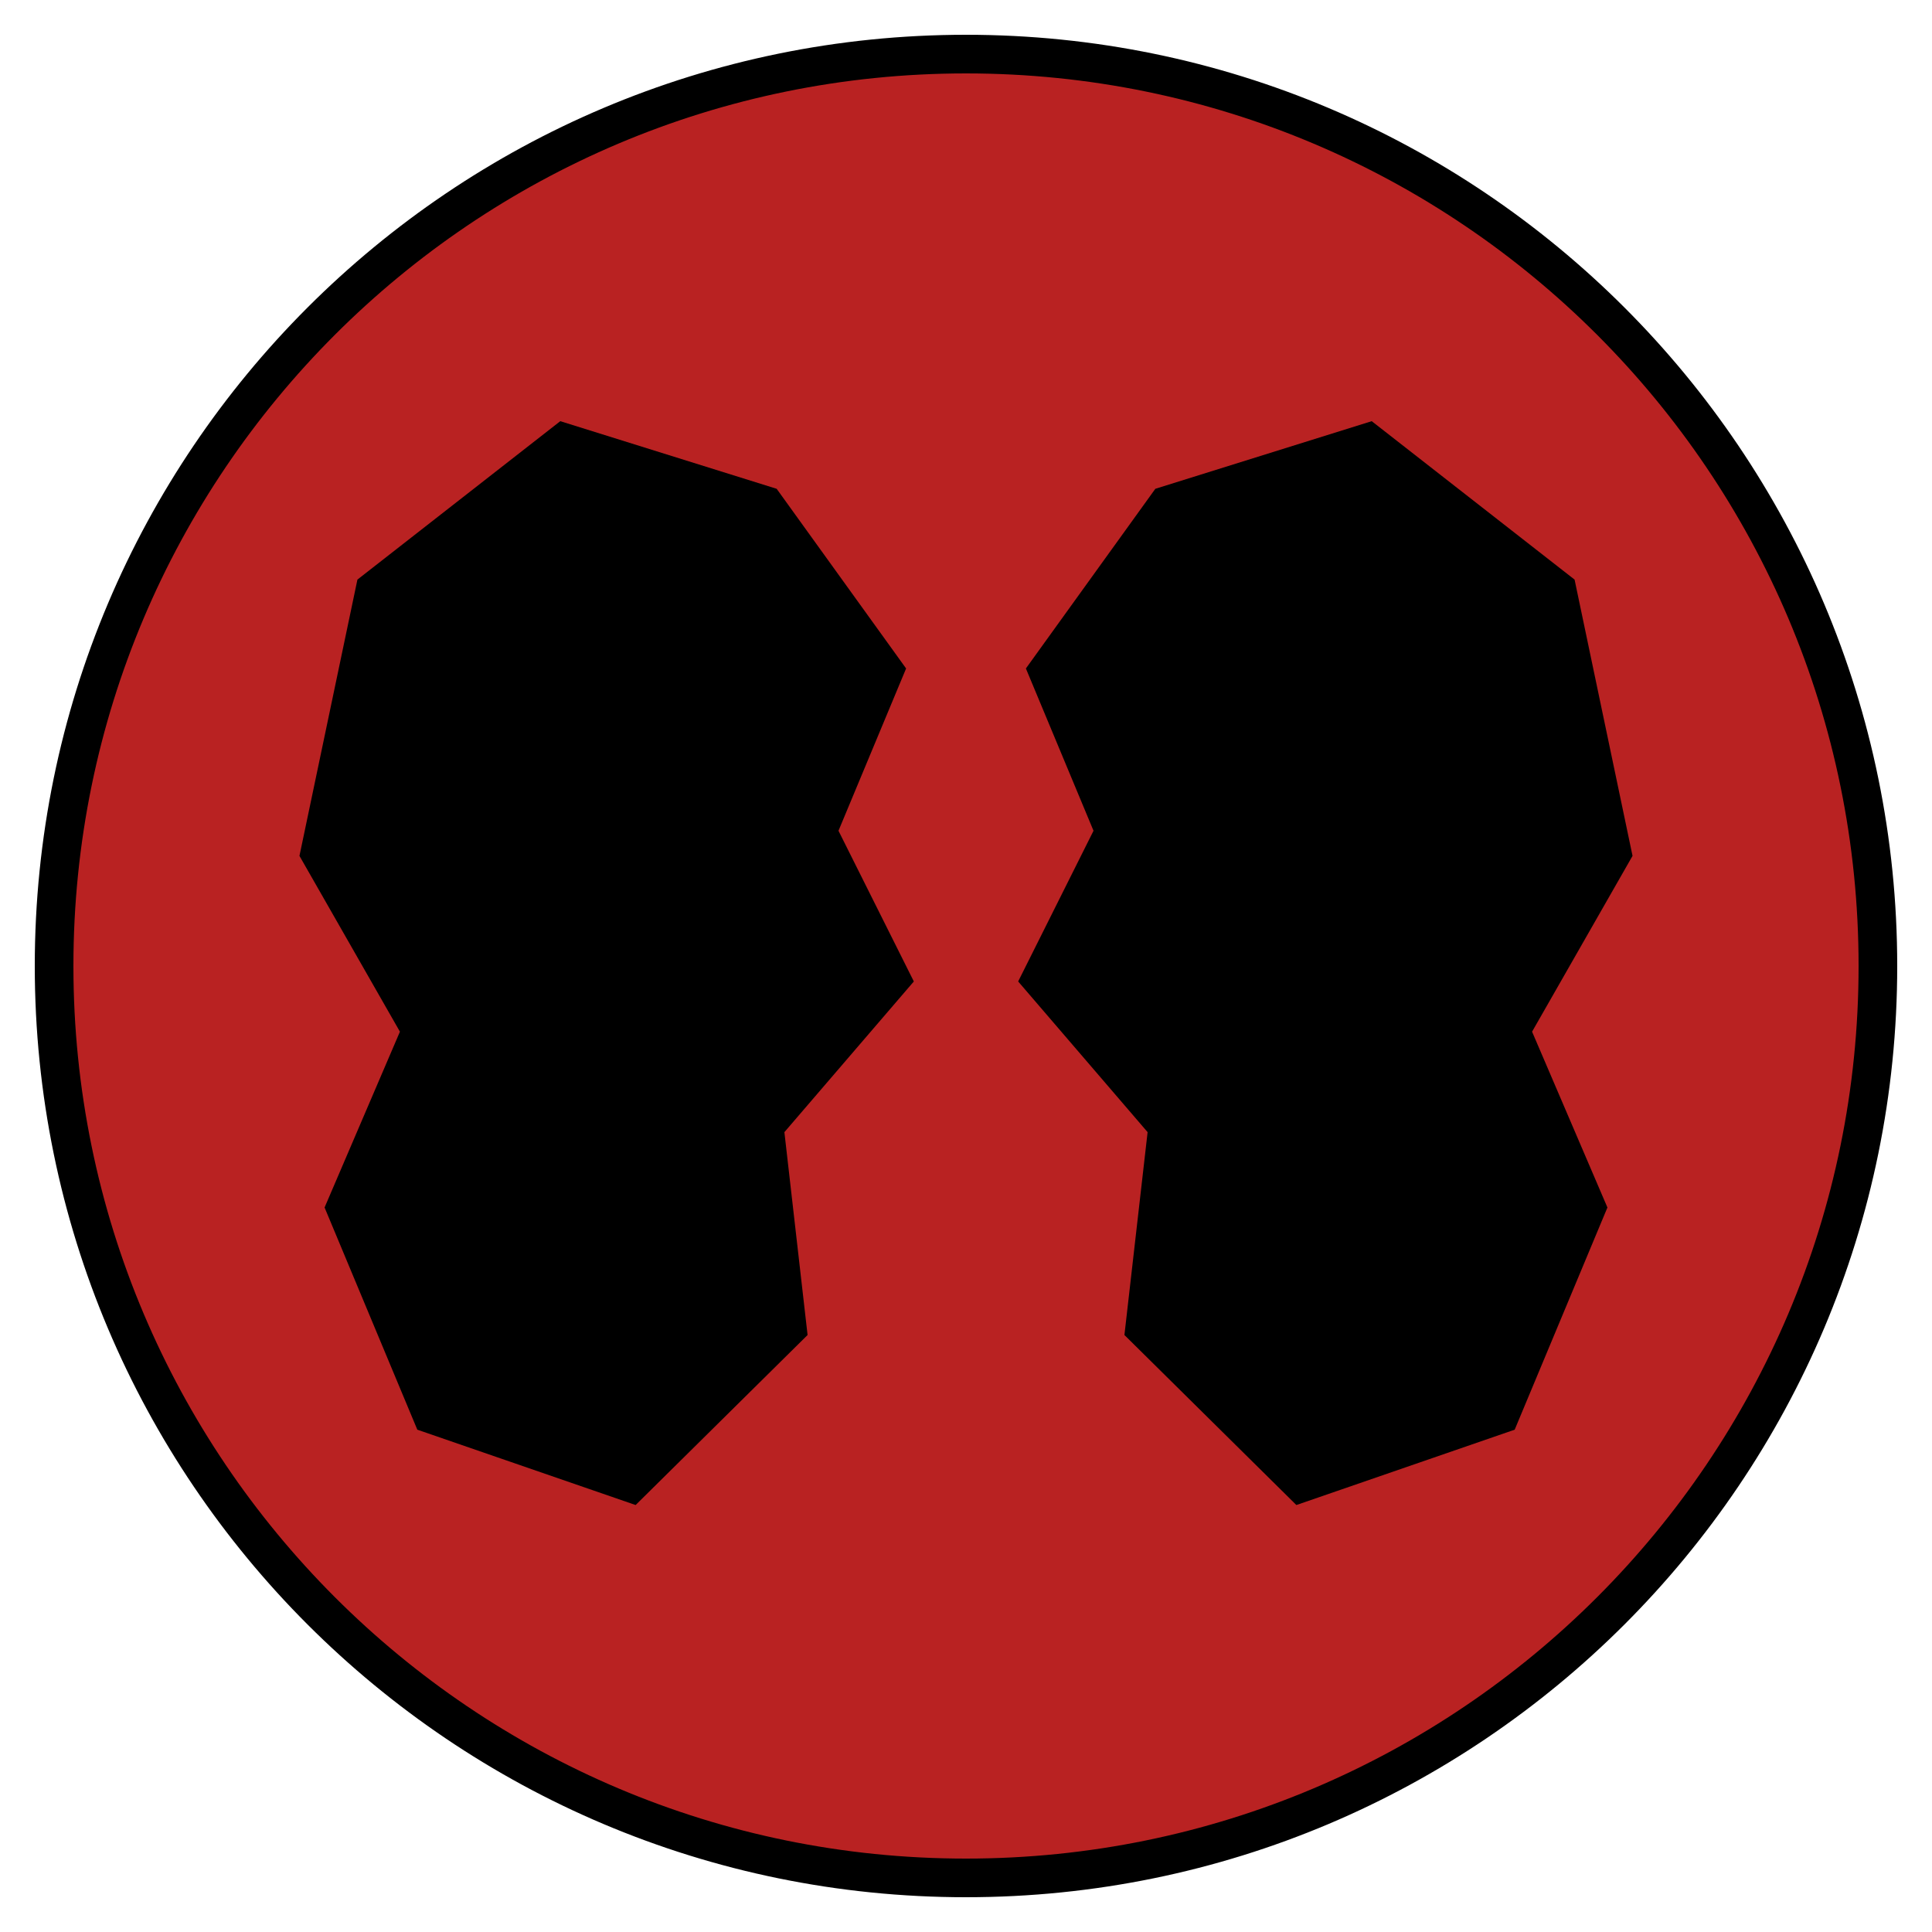
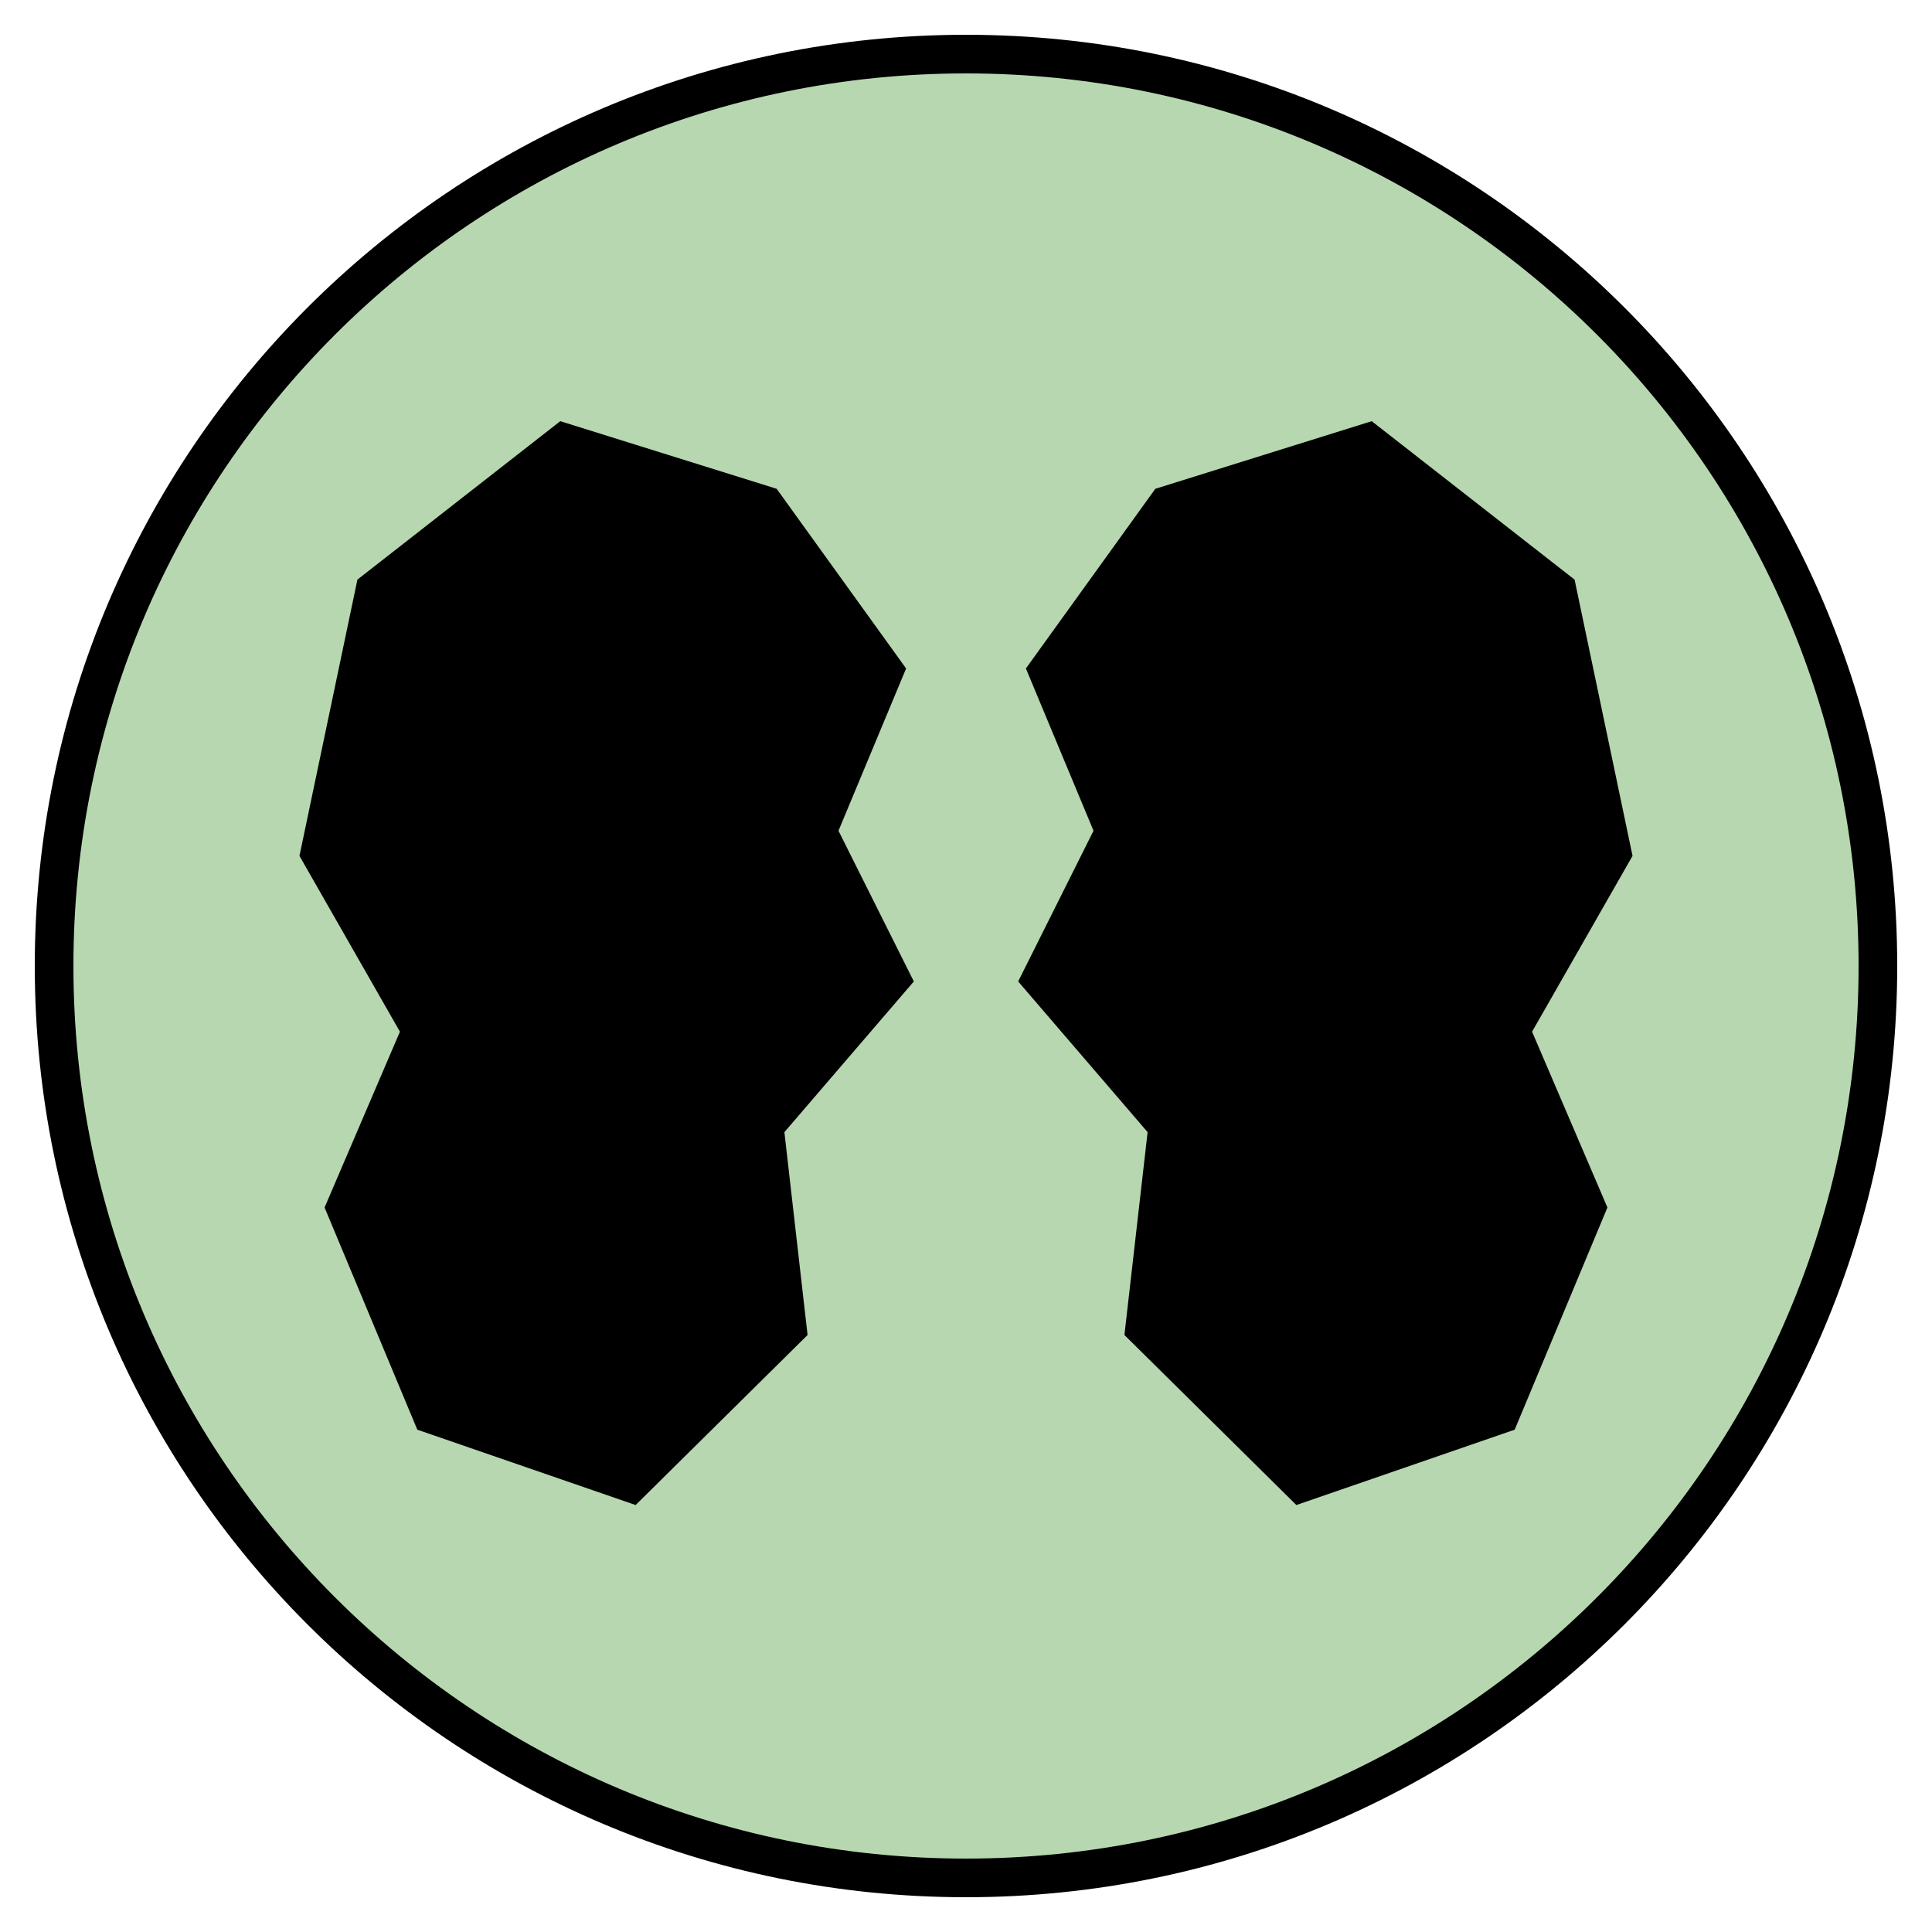
<svg xmlns="http://www.w3.org/2000/svg" width="1000" height="1000" viewBox="0 0 1000 1000">
-   <circle cx="500" cy="500" r="472" fill="#b92222" stroke="#000000" stroke-width="20" />
+   <circle cx="500" cy="500" r="472" fill="#B7D7B0" stroke="#000000" stroke-width="20" />
  <path fill="#000000" d="M185 300l105-82 112 35 67 93-35 84 39 78-67 78 12 105-89 88-113-39-48-115 39-91-52-91z" />
  <path fill="#000000" d="M815 300l-105-82-112 35-67 93 35 84-39 78 67 78-12 105 89 88 113-39 48-115-39-91 52-91z" />
</svg>
